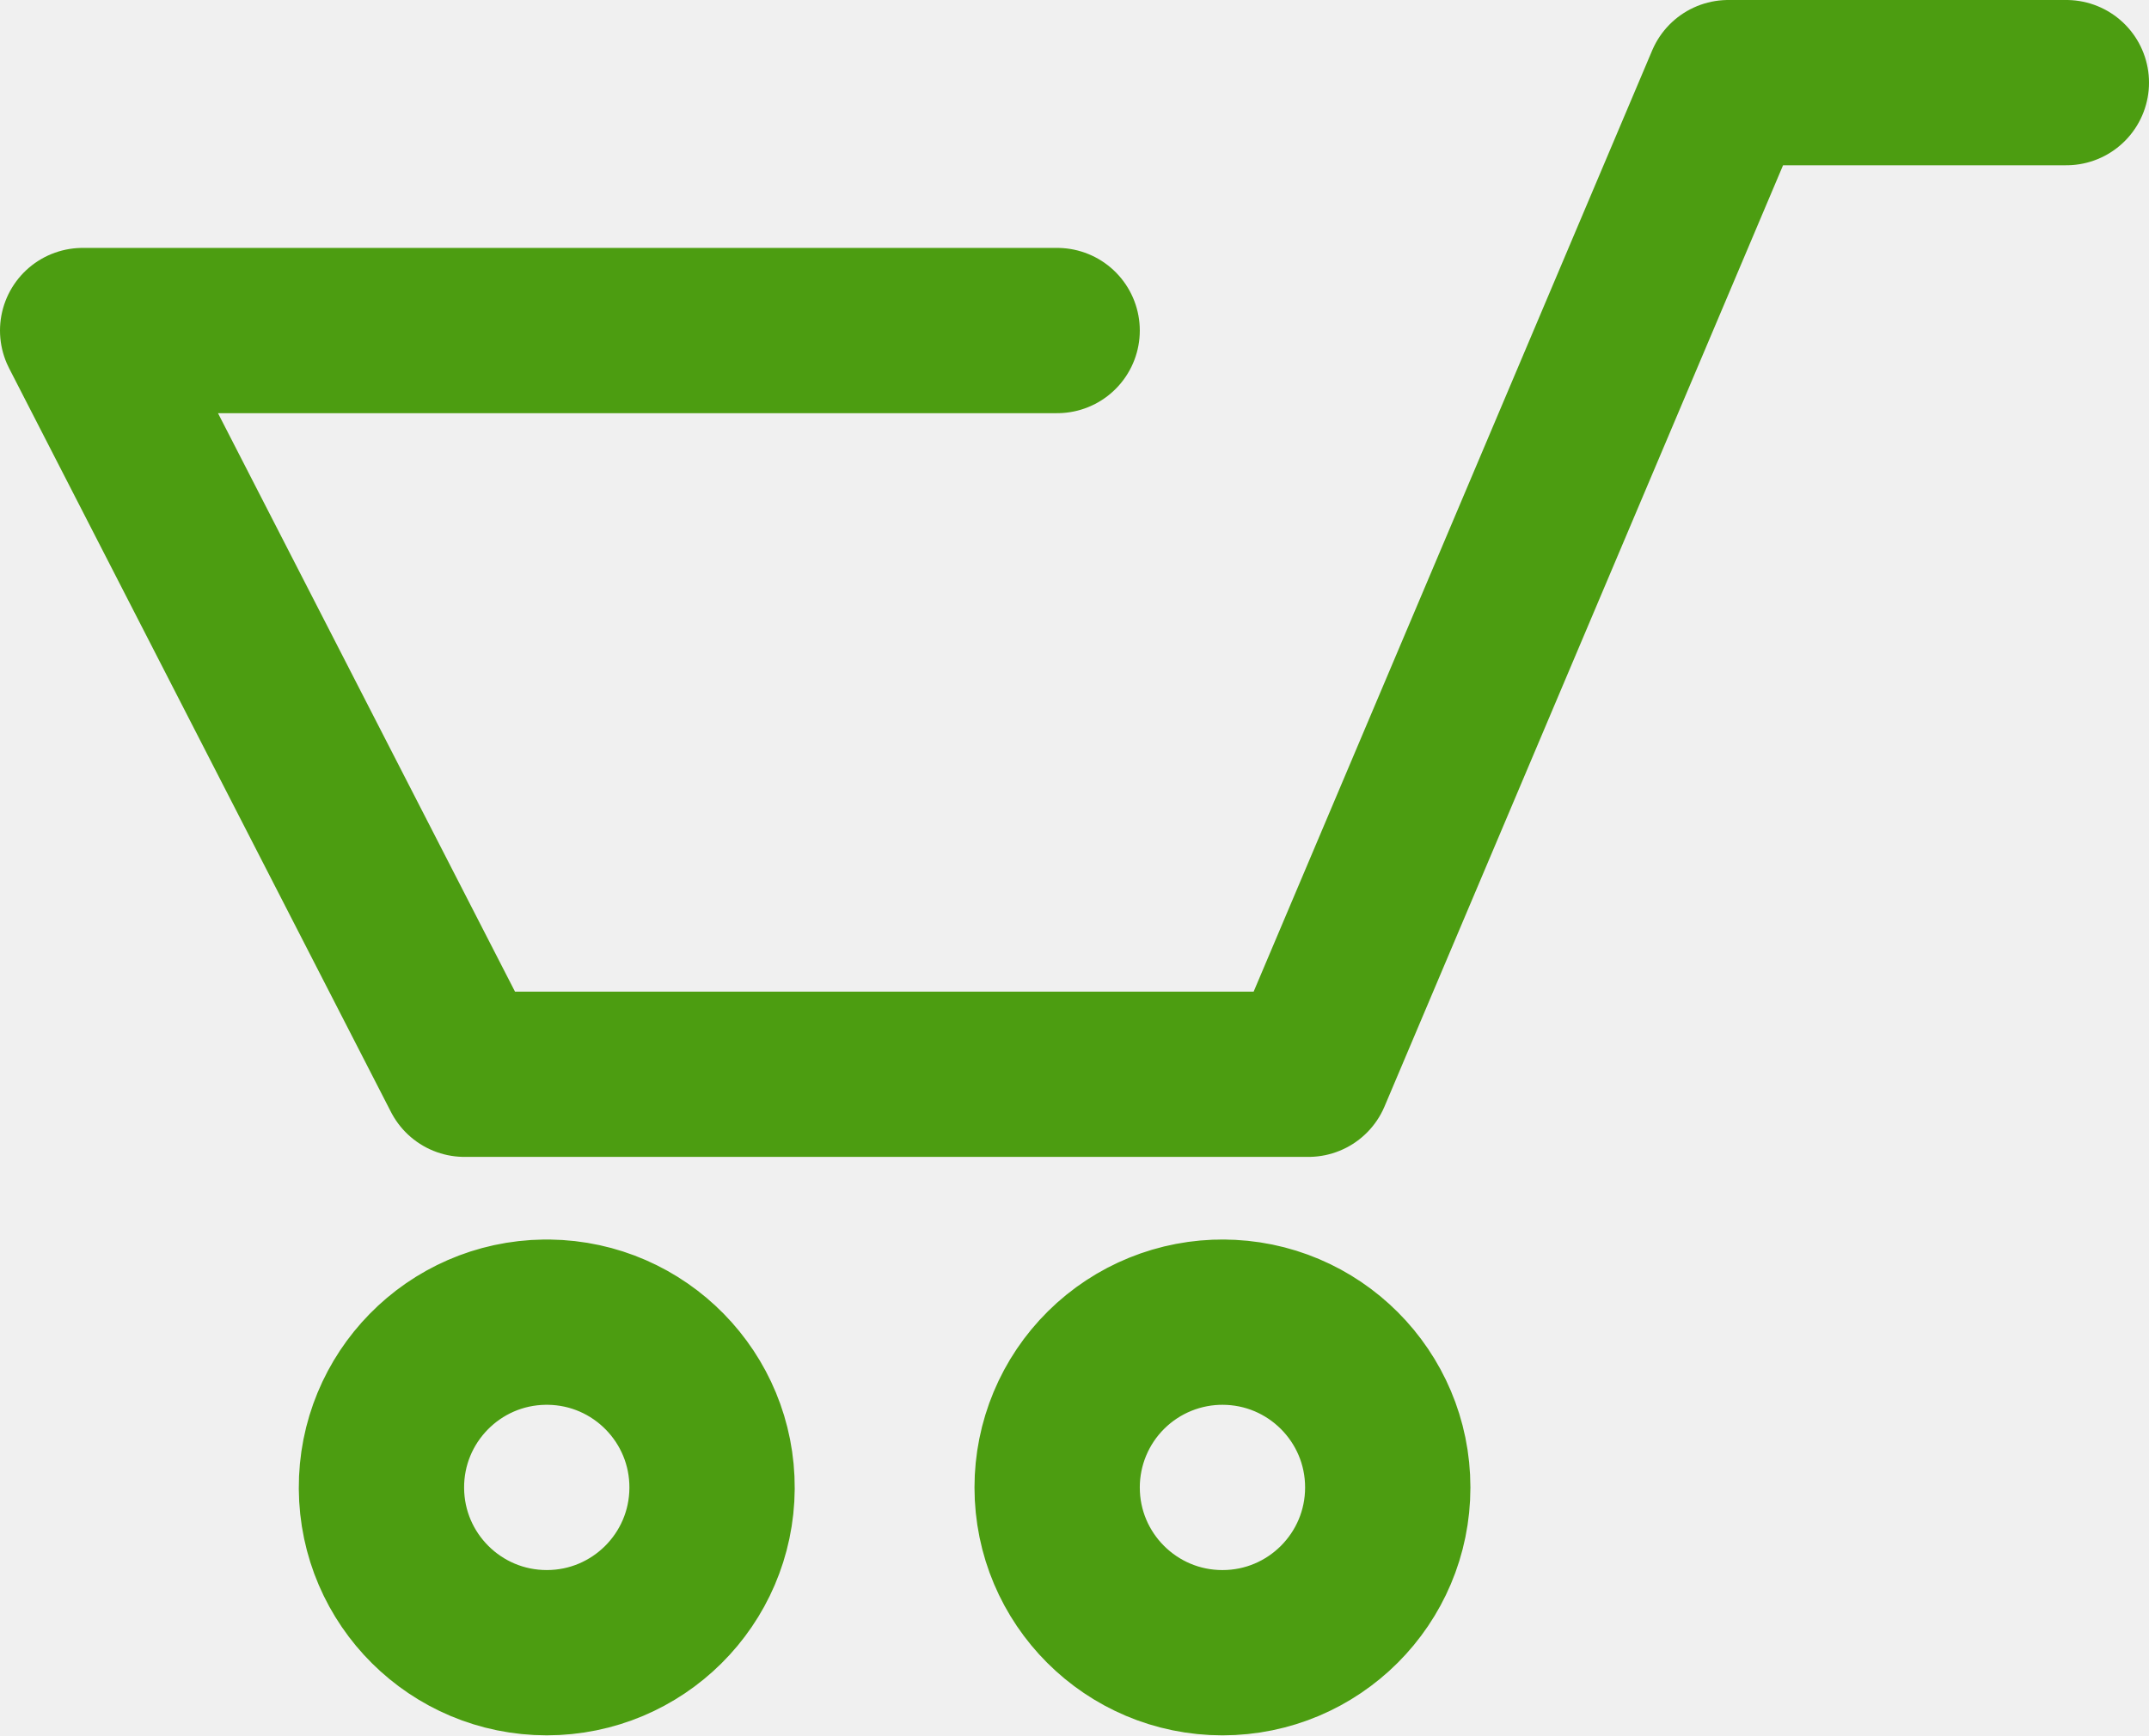
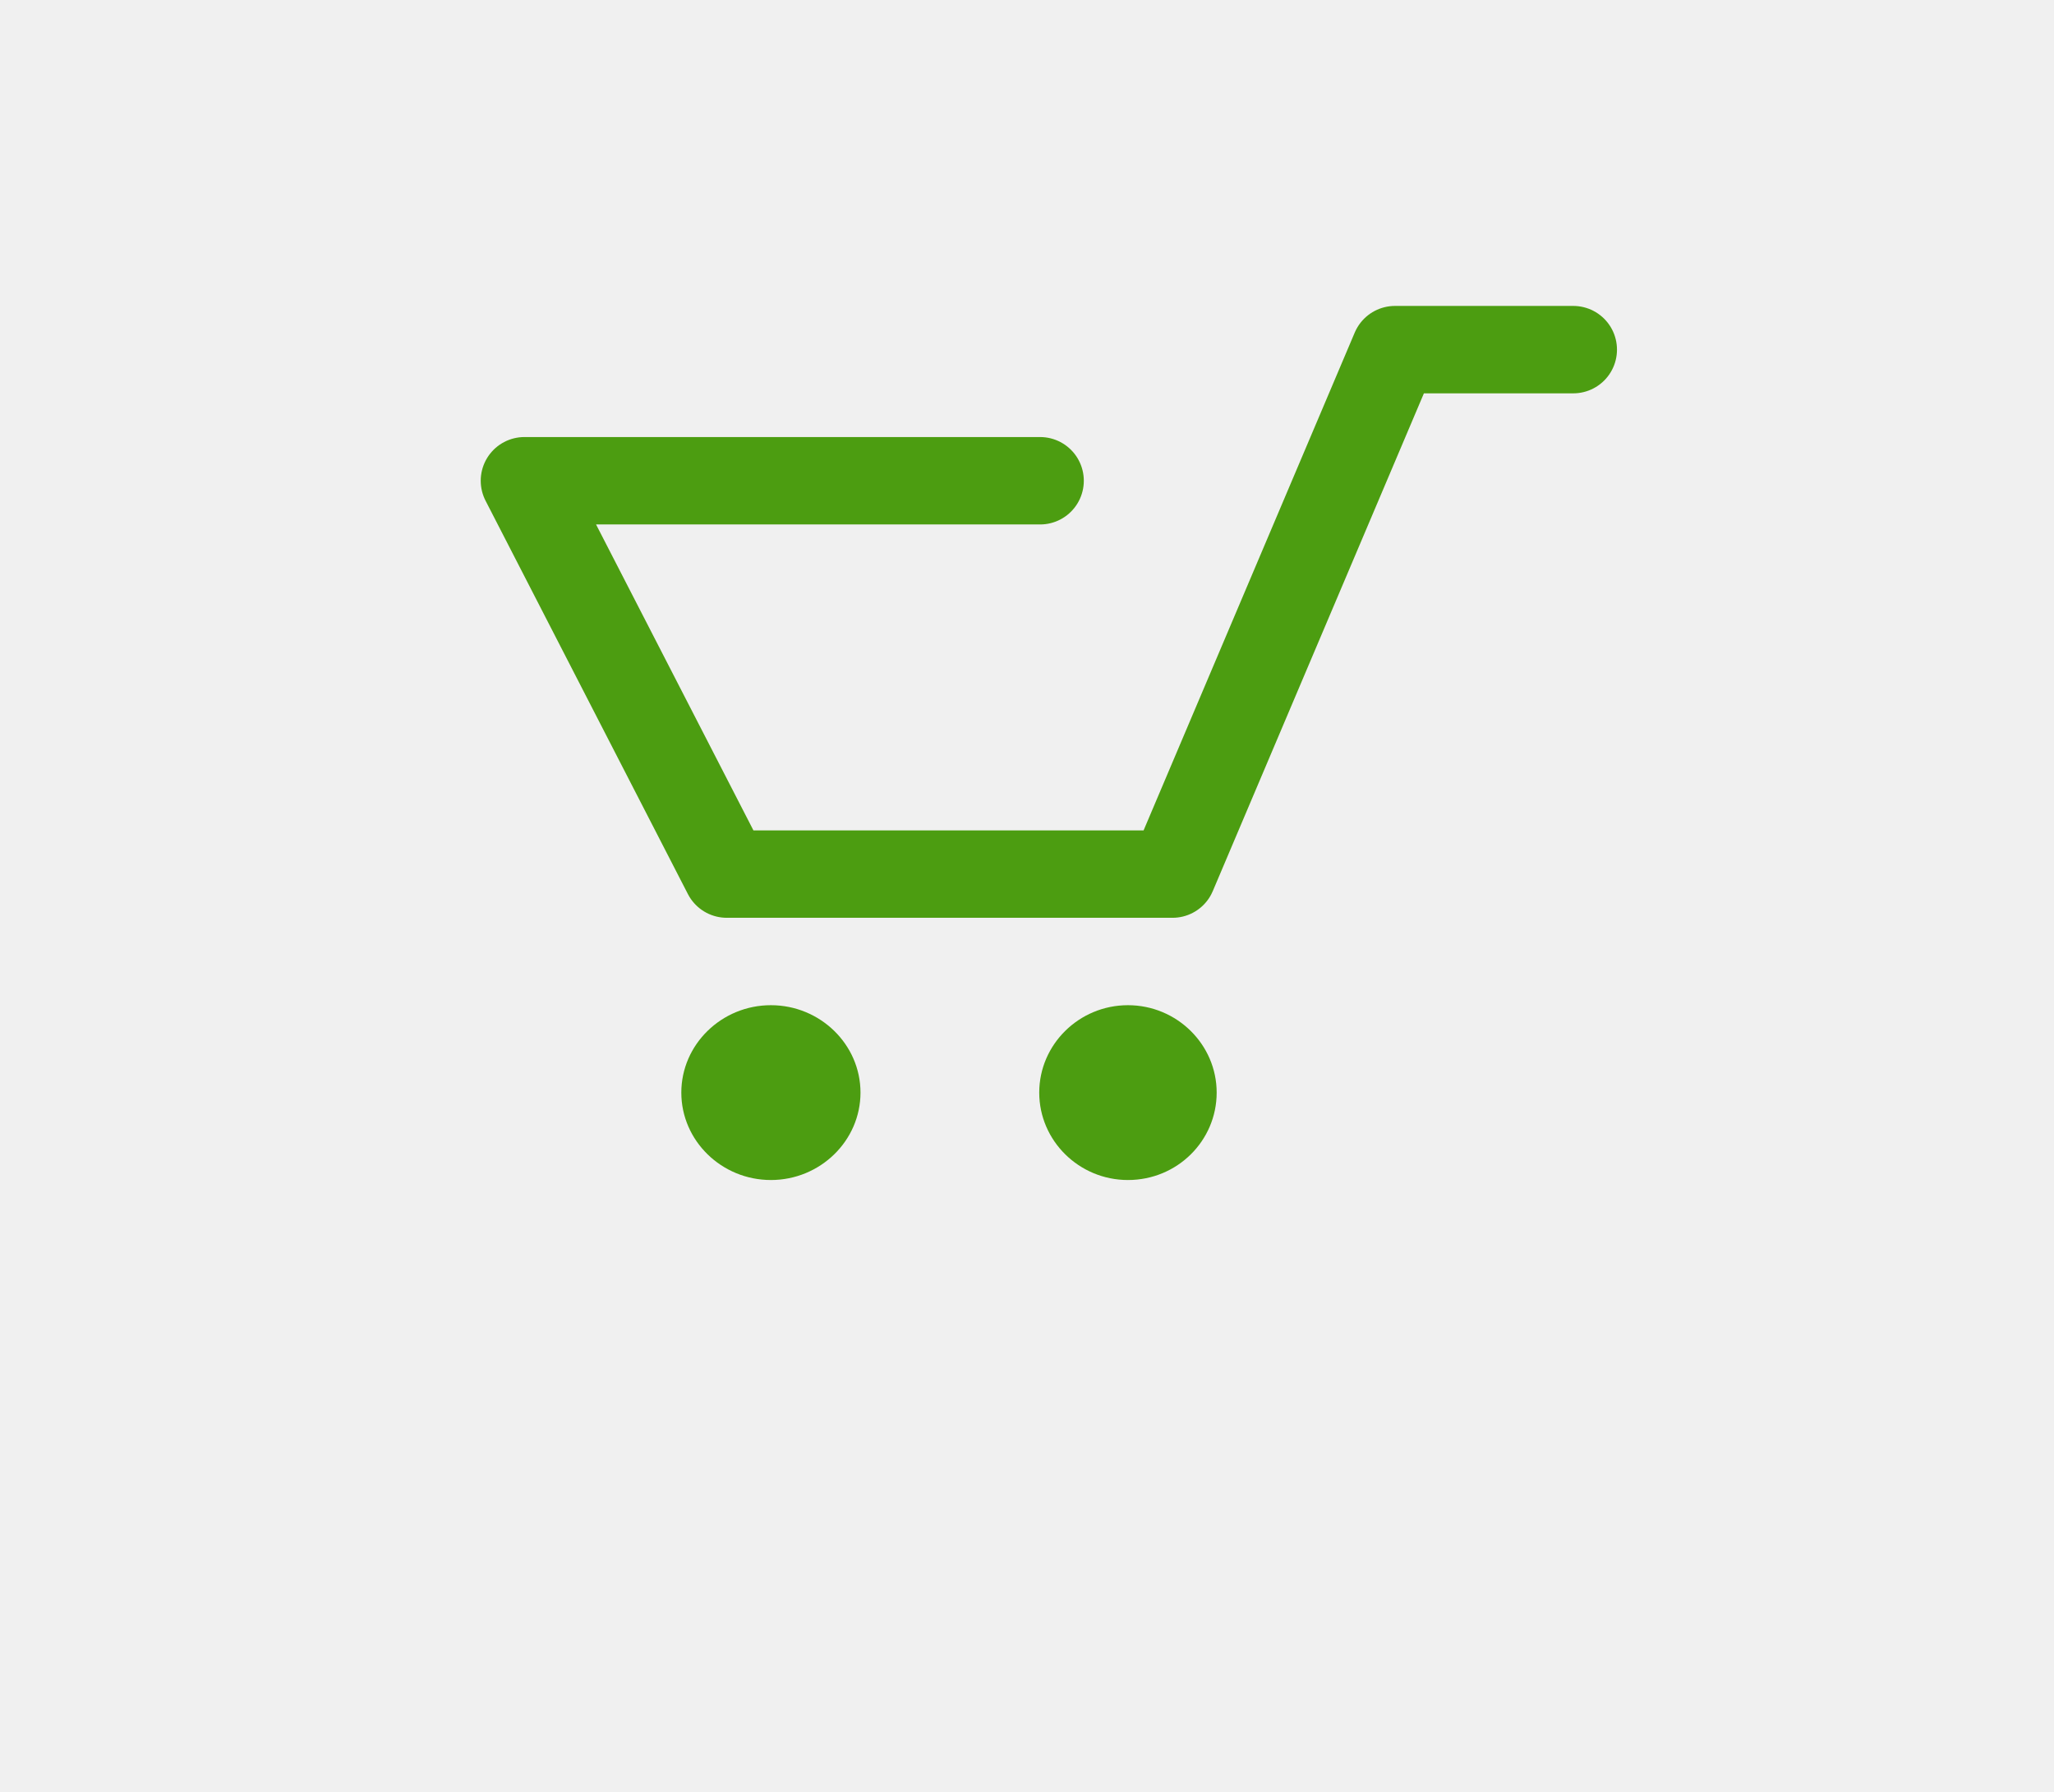
- <svg xmlns="http://www.w3.org/2000/svg" width="26" height="21" viewBox="0 0 26 21">
+ <svg xmlns="http://www.w3.org/2000/svg" xmlns:xlink="http://www.w3.org/1999/xlink" width="47" height="41" viewBox="0 0 47 41">
  <defs>
-     <style>.a{fill:none;stroke:#4c9d11;stroke-linecap:round;stroke-linejoin:round;stroke-width:2px;}</style>
+     <path id="a" d="M1688.81 382c1.12 0 2.03.9 2.03 2s-.9 2-2.03 2c-1.12 0-2.03-.9-2.03-2s.91-2 2.03-2zm-8.17 0c1.13 0 2.05.9 2.05 2s-.92 2-2.05 2-2.05-.9-2.05-2 .92-2 2.05-2z" />
+     <path id="b" d="M1699 367h-4.08l-5.09 12h-10.2l-4.63-9h11.8" />
+     <clipPath id="c">
+       <use fill="#fff" xlink:href="#a" />
+     </clipPath>
  </defs>
-   <path class="a" d="M25,1H20.91L15.83,13H5.62L1,4H12.79m2,12a2,2,0,1,1-2,2A2,2,0,0,1,14.81,16ZM6.64,16a2,2,0,1,1-.05,0Z" />
+   <g transform="translate(-1663 -359)">
+     <use fill="#fff" fill-opacity="0" stroke="#4c9d11" stroke-linecap="round" stroke-linejoin="round" stroke-miterlimit="50" stroke-width="2" xlink:href="#b" />
+     <g>
+       <use fill="#fff" fill-opacity="0" stroke="#4c9d11" stroke-miterlimit="50" stroke-width="4" clip-path="url(&quot;#c&quot;)" xlink:href="#a" />
+     </g>
+   </g>
</svg>
